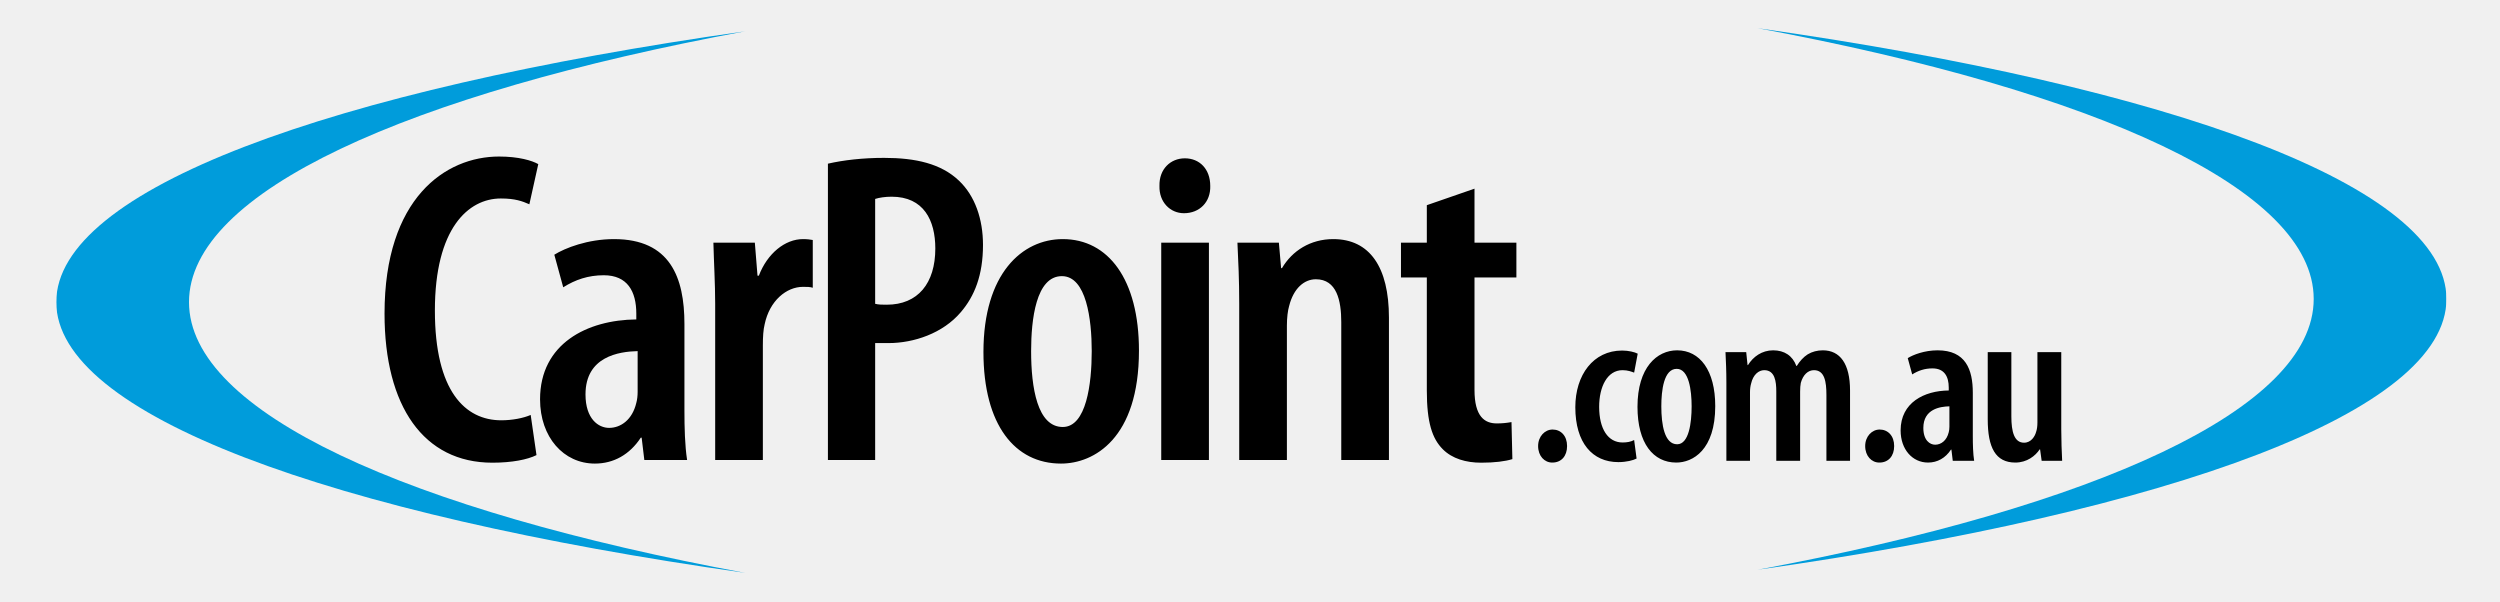
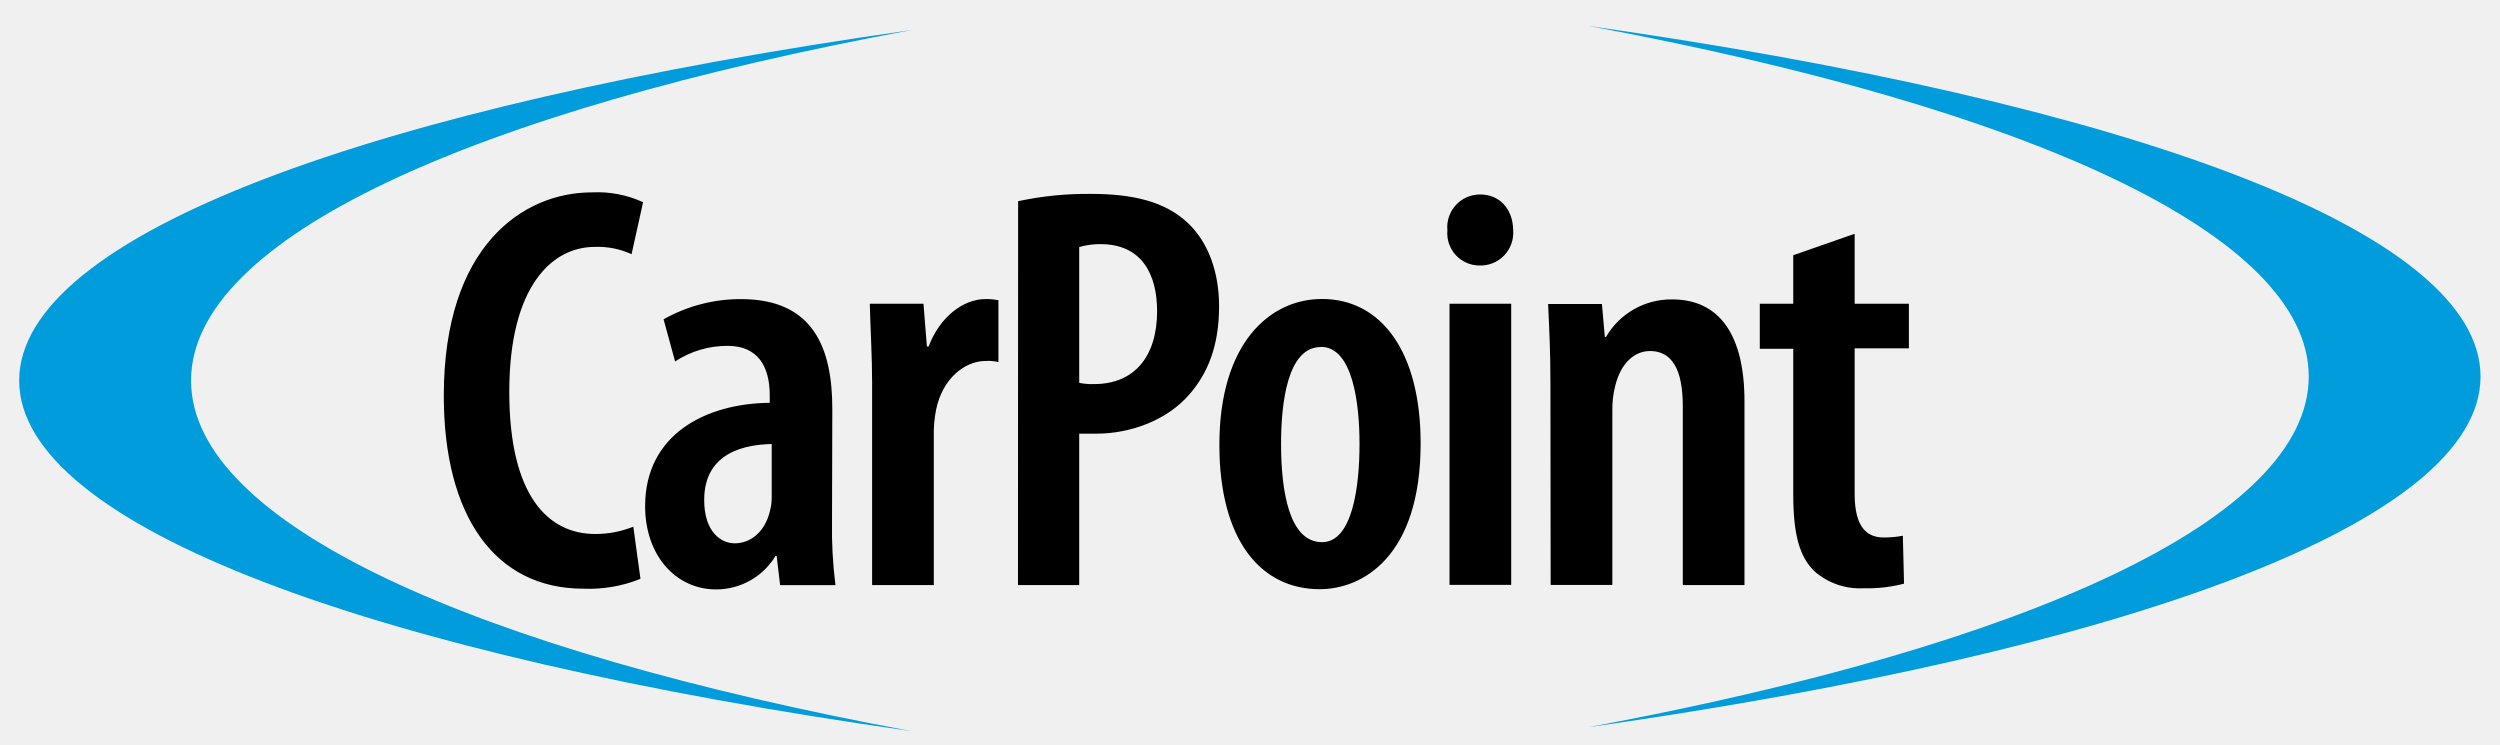
- <svg xmlns="http://www.w3.org/2000/svg" xmlns:xlink="http://www.w3.org/1999/xlink" width="711px" height="171px" viewBox="0 0 711 171" version="1.1">
+ <svg xmlns="http://www.w3.org/2000/svg" id="Layer_1" data-name="Layer 1" viewBox="0 0 342.84 102.05">
  <defs>
-     <polygon id="path-1" points="484.908 154.121 0 154.121 0 0.067 680.903 0.067 680.903 154.121 484.908 154.121 680.902 154.121 680.902 0.067 484.908 0.067" />
-     <polygon id="path-3" points="5.99303311e-21 0.067 5.99303311e-21 154.121 195.993 154.121 195.993 0.067 0 0.067" />
-     <polygon id="path-5" points="195.994 8.85750682e-05 195.994 154.053 0 154.053 0 8.85750682e-05 195.994 8.85750682e-05" />
+     <style>.cls-1,.cls-2{fill:none;}.cls-1{clip-rule:evenodd;}.cls-3{clip-path:url(#clip-path);}.cls-4{clip-path:url(#clip-path-2);}.cls-5{clip-path:url(#clip-path-3);}.cls-6{clip-path:url(#clip-path-4);}.cls-7{clip-path:url(#clip-path-5);}.cls-8{fill:#009cdb;}.cls-9{clip-path:url(#clip-path-6);}.cls-10{clip-path:url(#clip-path-8);}.cls-11{clip-path:url(#clip-path-9);}.cls-12{clip-path:url(#clip-path-11);}.cls-13{clip-path:url(#clip-path-13);}.cls-14{clip-path:url(#clip-path-14);}.cls-15{clip-path:url(#clip-path-15);}.cls-16{clip-path:url(#clip-path-16);}</style>
+     <clipPath id="clip-path">
+       <polygon class="cls-1" points="305.29 100.27 2.63 100.27 2.63 4.12 427.62 4.12 427.62 100.27 305.29 100.27 427.62 100.27 427.62 4.12 305.29 4.12 305.29 100.27" />
+     </clipPath>
+     <clipPath id="clip-path-2">
+       <rect class="cls-2" x="-7.35" y="-1.43" width="443.77" height="106.73" />
+     </clipPath>
+     <clipPath id="clip-path-3">
+       <rect class="cls-2" x="304.72" y="3.56" width="122.96" height="96.74" />
+     </clipPath>
+     <clipPath id="clip-path-4">
+       <path class="cls-1" d="M427.62,52.19c0-20-48.48-37.59-122.33-48.08,60.09,11.17,98.77,28.54,98.77,48.08s-38.67,36.91-98.77,48.08c73.85-10.48,122.33-28.1,122.33-48.08" />
+     </clipPath>
+     <clipPath id="clip-path-5">
+       <rect class="cls-2" x="2.63" y="3.56" width="424.42" height="96.74" />
+     </clipPath>
+     <clipPath id="clip-path-6">
+       <rect class="cls-2" x="2.63" y="4.12" width="122.33" height="96.15" />
+     </clipPath>
+     <clipPath id="clip-path-8">
+       <rect class="cls-2" x="2.63" y="3.56" width="122.33" height="96.74" />
+     </clipPath>
+     <clipPath id="clip-path-9">
+       <path class="cls-1" d="M125,4.12C51.12,14.6,2.63,32.22,2.63,52.19S51.12,89.79,125,100.27C64.87,89.1,26.2,71.73,26.2,52.19S64.87,15.29,125,4.12" />
+     </clipPath>
+     <clipPath id="clip-path-11">
+       <path class="cls-1" d="M86.85,72.23a14,14,0,0,1-5.22,1c-6.41,0-11.79-5.15-11.79-19.49,0-14.58,5.93-19.88,11.71-19.88a11,11,0,0,1,5.06,1l1.58-7.13a15,15,0,0,0-7-1.35c-9.49,0-20.33,7.37-20.33,27.89,0,16.48,7,26.46,19.14,26.46a18.79,18.79,0,0,0,7.83-1.35Zm27.29-16.16c0-8.24-2.53-15.05-12.5-15.05A21.42,21.42,0,0,0,91,43.79l1.58,5.78a13,13,0,0,1,7.2-2.14c4.19,0,5.78,2.85,5.78,6.81v1c-8.7.08-17.09,4.28-17.09,14.18,0,6.73,4.19,11.41,9.73,11.41a9.49,9.49,0,0,0,8.15-4.59h.16l.47,4h7.59a61.49,61.49,0,0,1-.47-8.79Zm-8.31,12a7.54,7.54,0,0,1-.24,2c-.71,3-2.77,4.44-4.83,4.44-1.9,0-4.19-1.58-4.19-5.94,0-6.73,5.93-7.6,9.26-7.68ZM119.6,80.23h8.46V59.87a16.29,16.29,0,0,1,.32-3.72c.87-4.2,3.88-6.65,6.8-6.65a5.65,5.65,0,0,1,1.74.16V41.17a9.33,9.33,0,0,0-1.74-.16c-3.16,0-6.33,2.53-7.83,6.5h-.24l-.47-5.86h-7.36c.08,3.33.32,7.29.32,10.85Zm20,0H148V59.47h2.37c4.51,0,9.65-1.74,12.81-5.47,2.45-2.85,4-6.57,4-12,0-4.59-1.42-8.71-4.27-11.41-3.16-3-7.67-4-13.29-4a45.38,45.38,0,0,0-10,1ZM148,33.88a10,10,0,0,1,2.93-.4c5.7,0,7.75,4.2,7.75,9.19,0,6.18-3.09,10-8.62,10A8.36,8.36,0,0,1,148,52.5ZM181.3,41c-7.2,0-14.08,6.1-14.08,20,0,13,5.62,19.8,13.76,19.8,5.85,0,13.84-4.44,13.84-20C194.82,48.14,189.36,41,181.3,41Zm-.16,6.57c4.35,0,5.3,7.68,5.3,13.31,0,5.78-.95,13.47-5.14,13.47-4.51,0-5.62-7-5.62-13.47C175.68,55.27,176.55,47.59,181.14,47.59Zm17.64,32.64h8.46V41.65h-8.46ZM203,26.67a4.48,4.48,0,0,0-4.51,4.91,4.42,4.42,0,0,0,4.35,4.83,4.49,4.49,0,0,0,4.67-4.83C207.48,28.58,205.58,26.67,203,26.67Zm9.65,53.55h8.46V56.38a13.21,13.21,0,0,1,.4-3.49c.79-3.17,2.69-4.75,4.75-4.75,3.72,0,4.51,3.8,4.51,7.61V80.23h8.46V55c0-9-3.4-13.94-9.89-13.94a10.34,10.34,0,0,0-9.1,5.15h-.16l-.4-4.52H212.3c.16,3.41.32,6.5.32,10.85ZM245.92,35v6.65h-4.59v6.18h4.59v20c0,5.7.95,8.56,2.85,10.46a9.41,9.41,0,0,0,6.8,2.38,19.62,19.62,0,0,0,5.54-.63l-.16-6.57a14,14,0,0,1-2.61.24c-2.14,0-4-1.19-4-5.94v-20h7.44V41.65h-7.44V32.06Z" />
+     </clipPath>
+     <clipPath id="clip-path-13">
+       <rect class="cls-2" x="217.84" y="3.56" width="122.33" height="96.15" />
+     </clipPath>
+     <clipPath id="clip-path-14">
+       <rect class="cls-2" x="-94.09" y="-1.43" width="443.77" height="106.73" />
+     </clipPath>
+     <clipPath id="clip-path-15">
+       <rect class="cls-2" x="217.36" y="3.56" width="122.96" height="96.74" />
+     </clipPath>
+     <clipPath id="clip-path-16">
+       <path class="cls-1" d="M340.17,51.64c0-20-48.48-37.59-122.33-48.08,60.09,11.17,98.77,28.54,98.77,48.08s-38.67,36.91-98.77,48.08c73.85-10.48,122.33-28.1,122.33-48.08" />
+     </clipPath>
  </defs>
-   <g id="Page-1" stroke="none" stroke-width="1" fill="none" fill-rule="evenodd">
-     <g id="Carpoint">
-       <g id="Group" transform="translate(16, 8)">
-         <g id="Page-1">
-           <g id="Group-3" transform="translate(0, 0.818434)">
-             <mask id="mask-2" fill="white">
-               <use xlink:href="#path-1" />
-             </mask>
-             <g id="Clip-2" />
-             <path d="M680.902,77.094 C680.902,45.092 603.224,16.863 484.908,0.067 C581.188,17.96 643.149,45.8 643.149,77.094 C643.149,108.389 581.19,136.228 484.909,154.121 C603.224,137.326 680.902,109.097 680.902,77.094" id="Fill-1" fill="#009CDB" mask="url(#mask-2)" />
+   <g class="cls-3">
+     <g class="cls-4">
+       <g class="cls-5">
+         <g class="cls-6">
+           <g class="cls-7">
+             <rect class="cls-8" x="302.17" y="1" width="128.57" height="102.39" />
          </g>
-           <g id="Group-6" transform="translate(0, 0.818434)">
-             <mask id="mask-4" fill="white">
-               <use xlink:href="#path-3" />
-             </mask>
-             <g id="Clip-5" />
-             <path d="M195.993,0.067 C77.679,16.863 -8.84415584e-05,45.092 -8.84415584e-05,77.094 C-8.84415584e-05,109.097 77.679,137.326 195.993,154.121 C99.713,136.228 37.753,108.389 37.753,77.094 C37.753,45.8 99.713,17.961 195.993,0.067" id="Fill-4" fill="#009CDB" mask="url(#mask-4)" />
+         </g>
+       </g>
+     </g>
+   </g>
+   <g class="cls-9">
+     <g class="cls-4">
+       <g class="cls-10">
+         <g class="cls-11">
+           <g class="cls-10">
+             <rect class="cls-8" x="-0.49" y="1" width="128.57" height="102.39" />
          </g>
-           <path d="M389.788,50.353 L389.788,61.015 L382.436,61.015 L382.436,70.915 L389.788,70.915 L389.788,103.028 C389.788,112.166 391.308,116.736 394.349,119.782 C397.012,122.447 400.941,123.59 405.249,123.59 C409.051,123.59 412.092,123.209 414.12,122.574 L413.868,112.04 C412.473,112.293 411.206,112.421 409.684,112.421 C406.262,112.421 403.348,110.515 403.348,102.901 L403.348,70.915 L415.261,70.915 L415.261,61.015 L403.348,61.015 L403.348,45.657 L389.788,50.353 Z M336.433,122.828 L349.993,122.828 L349.993,84.623 C349.993,82.339 350.248,80.308 350.627,79.038 C351.894,73.961 354.937,71.423 358.231,71.423 C364.19,71.423 365.456,77.516 365.456,83.608 L365.456,122.828 L379.015,122.828 L379.015,82.339 C379.015,67.996 373.566,60 363.173,60 C356.711,60 351.515,63.3 348.599,68.25 L348.347,68.25 L347.713,61.015 L335.926,61.015 C336.18,66.473 336.433,71.423 336.433,78.404 L336.433,122.828 Z M320.973,37.026 C316.918,37.026 313.623,40.073 313.75,44.895 C313.623,49.465 316.791,52.638 320.72,52.638 C325.156,52.638 328.323,49.465 328.197,44.895 C328.197,40.073 325.156,37.026 320.973,37.026 L320.973,37.026 Z M314.256,122.828 L327.817,122.828 L327.817,61.015 L314.256,61.015 L314.256,122.828 Z M285.996,70.534 C292.967,70.534 294.488,82.846 294.488,91.858 C294.488,101.124 292.967,113.436 286.25,113.436 C279.026,113.436 277.251,102.266 277.251,91.858 C277.251,82.846 278.645,70.534 285.996,70.534 L285.996,70.534 Z M286.25,60 C274.717,60 263.691,69.774 263.691,92.112 C263.691,112.928 272.689,123.843 285.743,123.843 C295.121,123.843 307.921,116.736 307.921,91.731 C307.921,71.423 299.177,60 286.25,60 L286.25,60 Z M232.894,48.577 C234.034,48.196 235.809,47.942 237.583,47.942 C246.708,47.942 250.004,54.669 250.004,62.665 C250.004,72.565 245.061,78.658 236.189,78.658 C234.921,78.658 233.908,78.658 232.894,78.404 L232.894,48.577 Z M219.46,122.828 L232.894,122.828 L232.894,89.574 L236.696,89.574 C243.92,89.574 252.158,86.781 257.227,80.815 C261.156,76.247 263.563,70.281 263.563,61.649 C263.563,54.288 261.282,47.688 256.719,43.373 C251.65,38.549 244.426,36.899 235.428,36.899 C229.345,36.899 223.896,37.534 219.46,38.549 L219.46,122.828 Z M187.397,122.828 L200.957,122.828 L200.957,90.208 C200.957,87.797 201.084,85.766 201.464,84.242 C202.859,77.516 207.674,73.58 212.364,73.58 C213.505,73.58 214.392,73.58 215.151,73.835 L215.151,60.253 C214.392,60.127 213.631,60 212.364,60 C207.294,60 202.225,64.061 199.816,70.408 L199.436,70.408 L198.676,61.015 L186.89,61.015 C187.016,66.346 187.397,72.692 187.397,78.404 L187.397,122.828 Z M165.345,103.408 C165.345,104.551 165.219,105.693 164.965,106.582 C163.824,111.404 160.53,113.689 157.234,113.689 C154.193,113.689 150.516,111.151 150.516,104.17 C150.516,93.381 160.023,91.986 165.345,91.858 L165.345,103.408 Z M178.652,84.116 C178.652,70.915 174.597,60 158.628,60 C151.151,60 144.687,62.539 141.646,64.442 L144.18,73.708 C147.602,71.55 151.278,70.281 155.712,70.281 C162.43,70.281 164.965,74.85 164.965,81.196 L164.965,82.846 C151.024,82.973 137.591,89.7 137.591,105.567 C137.591,116.355 144.308,123.843 153.179,123.843 C158.502,123.843 163.065,121.305 166.233,116.482 L166.486,116.482 L167.247,122.828 L179.413,122.828 C178.78,118.766 178.652,113.562 178.652,108.739 L178.652,84.116 Z M134.929,110.009 C132.902,110.897 129.733,111.532 126.566,111.532 C116.3,111.532 107.682,103.281 107.682,80.308 C107.682,56.953 117.187,48.449 126.438,48.449 C130.494,48.449 132.522,49.211 134.55,50.099 L137.085,38.677 C135.31,37.661 131.508,36.518 125.931,36.518 C110.724,36.518 93.361,48.322 93.361,81.196 C93.361,107.596 104.514,123.59 124.031,123.59 C129.607,123.59 134.042,122.702 136.577,121.432 L134.929,110.009 Z" id="Fill-7" fill="#000000" />
-           <path d="M570.223,92.138 L563.443,92.138 L563.443,112.193 C563.443,113.208 563.315,114.16 563.062,114.858 C562.745,116.065 561.667,117.905 559.641,117.905 C556.852,117.905 556.029,114.795 556.029,110.417 L556.029,92.138 L549.311,92.138 L549.311,111.24 C549.311,119.301 551.529,123.553 557.169,123.553 C560.464,123.553 562.873,121.649 564.077,119.808 L564.202,119.808 L564.645,123.045 L570.476,123.045 C570.349,120.442 570.223,117.397 570.223,114.096 L570.223,92.138 Z M538.412,113.336 C538.412,113.906 538.349,114.478 538.223,114.922 C537.653,117.333 536.005,118.475 534.357,118.475 C532.837,118.475 530.999,117.207 530.999,113.716 C530.999,108.321 535.751,107.623 538.412,107.56 L538.412,113.336 Z M545.067,103.689 C545.067,97.09 543.039,91.632 535.053,91.632 C531.315,91.632 528.084,92.9 526.563,93.851 L527.829,98.485 C529.541,97.406 531.379,96.771 533.596,96.771 C536.955,96.771 538.223,99.057 538.223,102.23 L538.223,103.054 C531.253,103.117 524.535,106.481 524.535,114.414 C524.535,119.808 527.894,123.553 532.328,123.553 C534.991,123.553 537.271,122.283 538.855,119.872 L538.983,119.872 L539.363,123.045 L545.447,123.045 C545.129,121.014 545.067,118.412 545.067,116 L545.067,103.689 Z M518.515,123.553 C521.051,123.553 522.699,121.713 522.699,118.856 C522.699,115.937 520.924,114.16 518.579,114.16 C516.362,114.16 514.459,116.127 514.459,118.856 C514.459,121.713 516.297,123.553 518.453,123.553 L518.515,123.553 Z M474.982,123.045 L481.699,123.045 L481.699,103.499 C481.699,102.61 481.826,101.721 482.016,101.086 C482.586,98.547 484.17,97.278 485.754,97.278 C488.796,97.278 489.176,100.516 489.176,103.307 L489.176,123.045 L495.956,123.045 L495.956,103.372 C495.956,102.419 496.02,101.531 496.148,100.897 C496.782,98.612 498.175,97.278 499.886,97.278 C502.927,97.278 503.433,100.578 503.433,104.324 L503.433,123.045 L510.151,123.045 L510.151,103.054 C510.151,95.439 507.3,91.632 502.421,91.632 C500.838,91.632 499.379,92.012 498.112,92.773 C496.908,93.534 495.831,94.741 495.006,96.073 L494.881,96.073 C493.804,93.153 491.457,91.632 488.289,91.632 C485.058,91.632 482.586,93.472 481.13,95.819 L481.002,95.819 L480.622,92.138 L474.729,92.138 C474.856,94.868 474.982,97.342 474.982,100.833 L474.982,123.045 Z M460.852,96.899 C464.338,96.899 465.098,103.054 465.098,107.56 C465.098,112.193 464.338,118.349 460.98,118.349 C457.369,118.349 456.481,112.764 456.481,107.56 C456.481,103.054 457.178,96.899 460.852,96.899 L460.852,96.899 Z M460.98,91.632 C455.212,91.632 449.701,96.517 449.701,107.688 C449.701,118.095 454.199,123.553 460.726,123.553 C465.414,123.553 471.815,119.999 471.815,107.497 C471.815,97.342 467.444,91.632 460.98,91.632 L460.98,91.632 Z M448.75,117.143 C447.798,117.651 446.722,117.841 445.455,117.841 C441.337,117.841 438.8,114.034 438.8,107.688 C438.8,102.039 441.082,97.278 445.455,97.278 C446.977,97.278 448.052,97.724 448.75,97.977 L449.764,92.583 C448.94,92.138 447.166,91.694 445.327,91.694 C437.153,91.694 432.02,98.612 432.02,107.813 C432.02,117.968 436.901,123.426 444.251,123.426 C446.533,123.426 448.496,122.918 449.447,122.411 L448.75,117.143 Z M425.494,123.553 C428.03,123.553 429.677,121.713 429.677,118.856 C429.677,115.937 427.902,114.16 425.559,114.16 C423.341,114.16 421.439,116.127 421.439,118.856 C421.439,121.713 423.277,123.553 425.431,123.553 L425.494,123.553 Z" id="Fill-9" fill="#000000" />
        </g>
-         <g id="Page-1" transform="translate(483.7753, 0)">
-           <mask id="mask-6" fill="white">
-             <use xlink:href="#path-5" />
-           </mask>
-           <g id="Clip-2" />
-           <path d="M195.995,77.027 C195.995,45.025 118.316,16.796 0,8.85750682e-05 C96.28,17.893 158.242,45.732 158.242,77.027 C158.242,108.322 96.282,136.16 0.001,154.053 C118.316,137.259 195.995,109.03 195.995,77.027" id="Fill-1" fill="#009CDB" mask="url(#mask-6)" />
+       </g>
+     </g>
+   </g>
+   <g class="cls-12">
+     <g class="cls-4">
+       <rect x="57.78" y="23.24" width="207.16" height="60.75" />
+     </g>
+   </g>
+   <g class="cls-13">
+     <g class="cls-14">
+       <g class="cls-15">
+         <g class="cls-16">
+           <g class="cls-15">
+             <rect class="cls-8" x="214.72" y="0.44" width="128.57" height="102.39" />
+           </g>
        </g>
      </g>
    </g>
  </g>
</svg>
